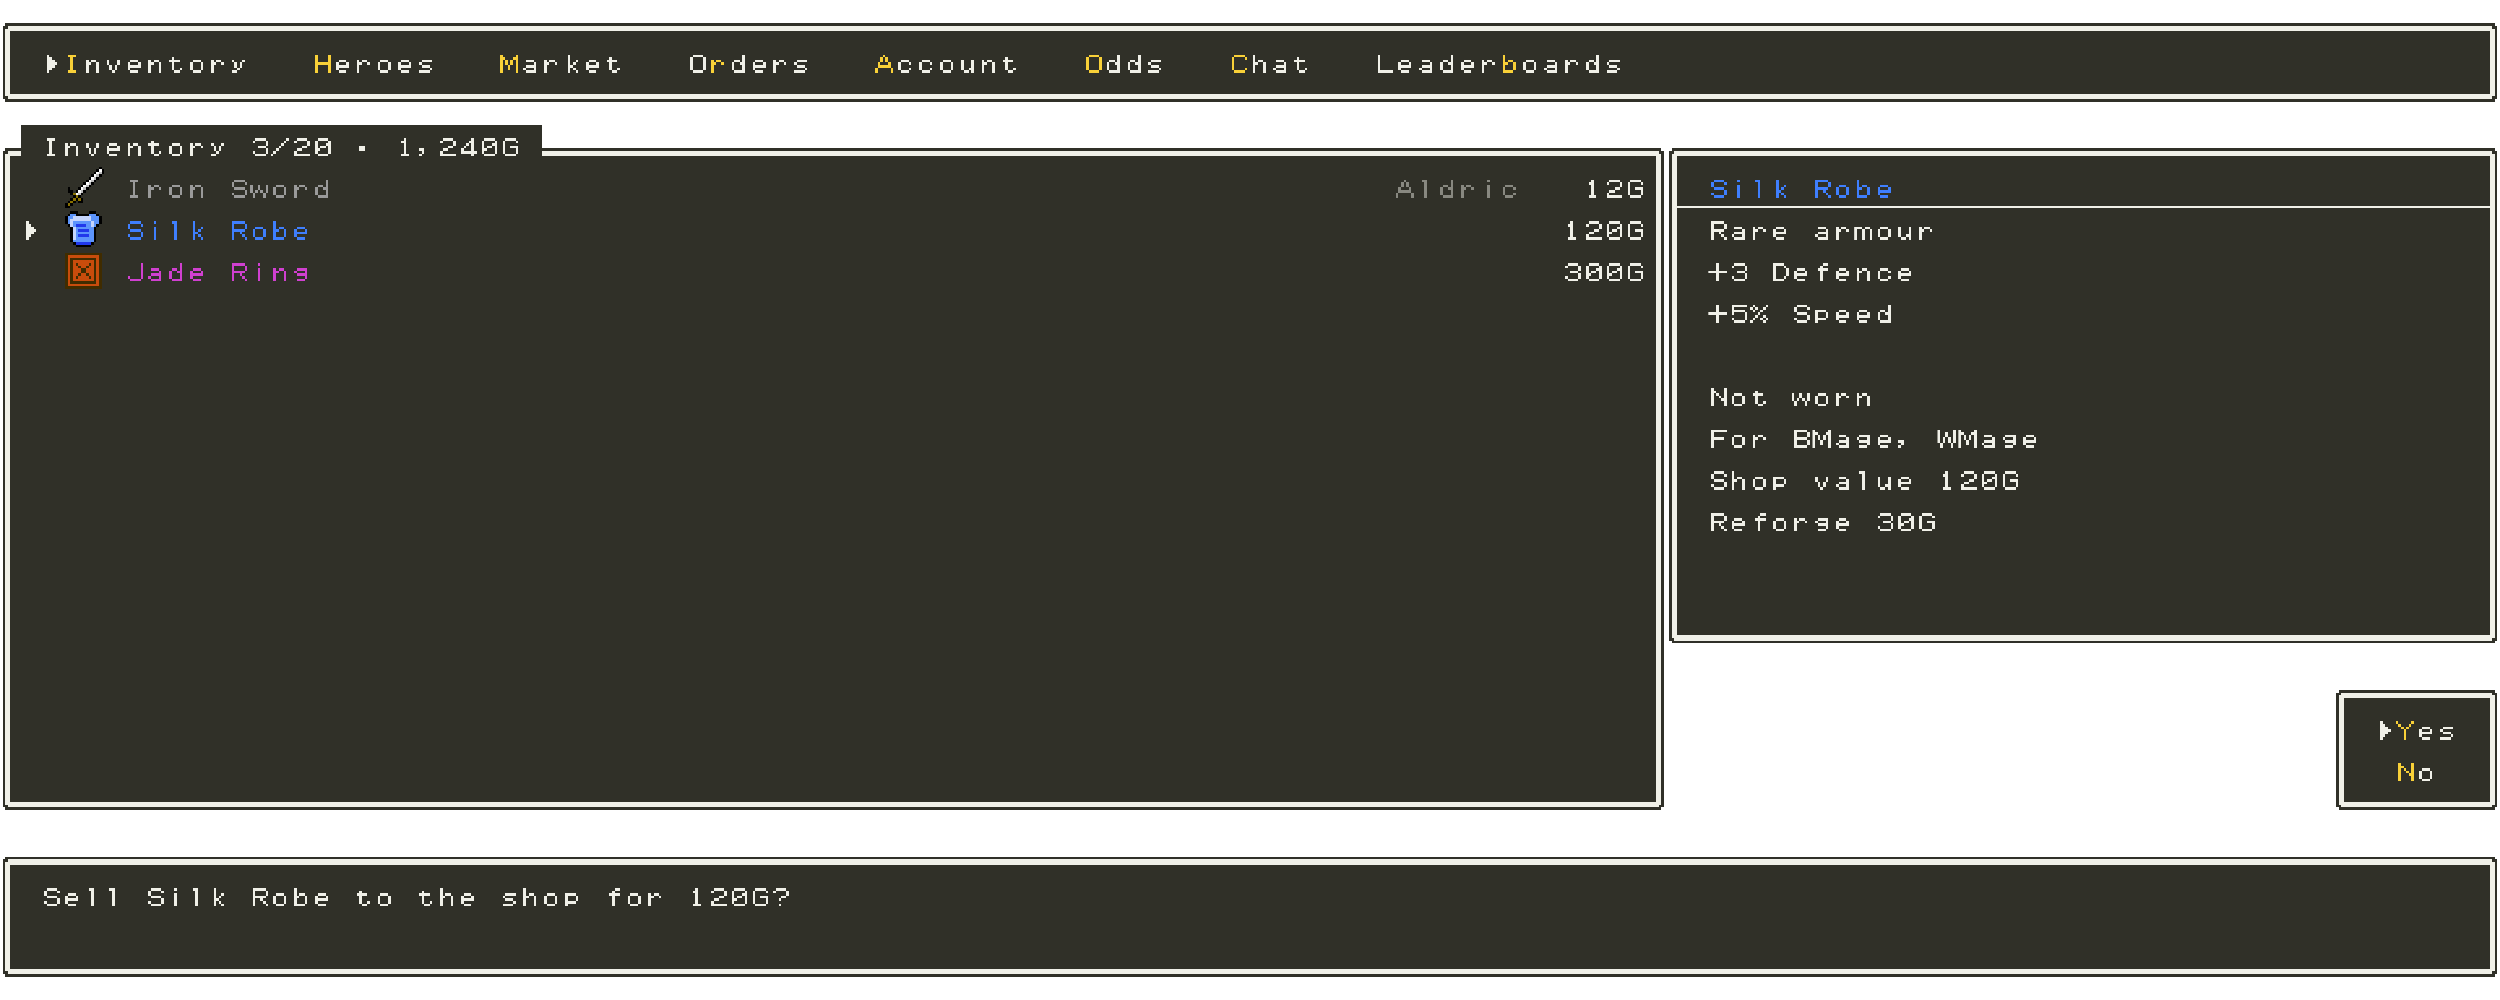
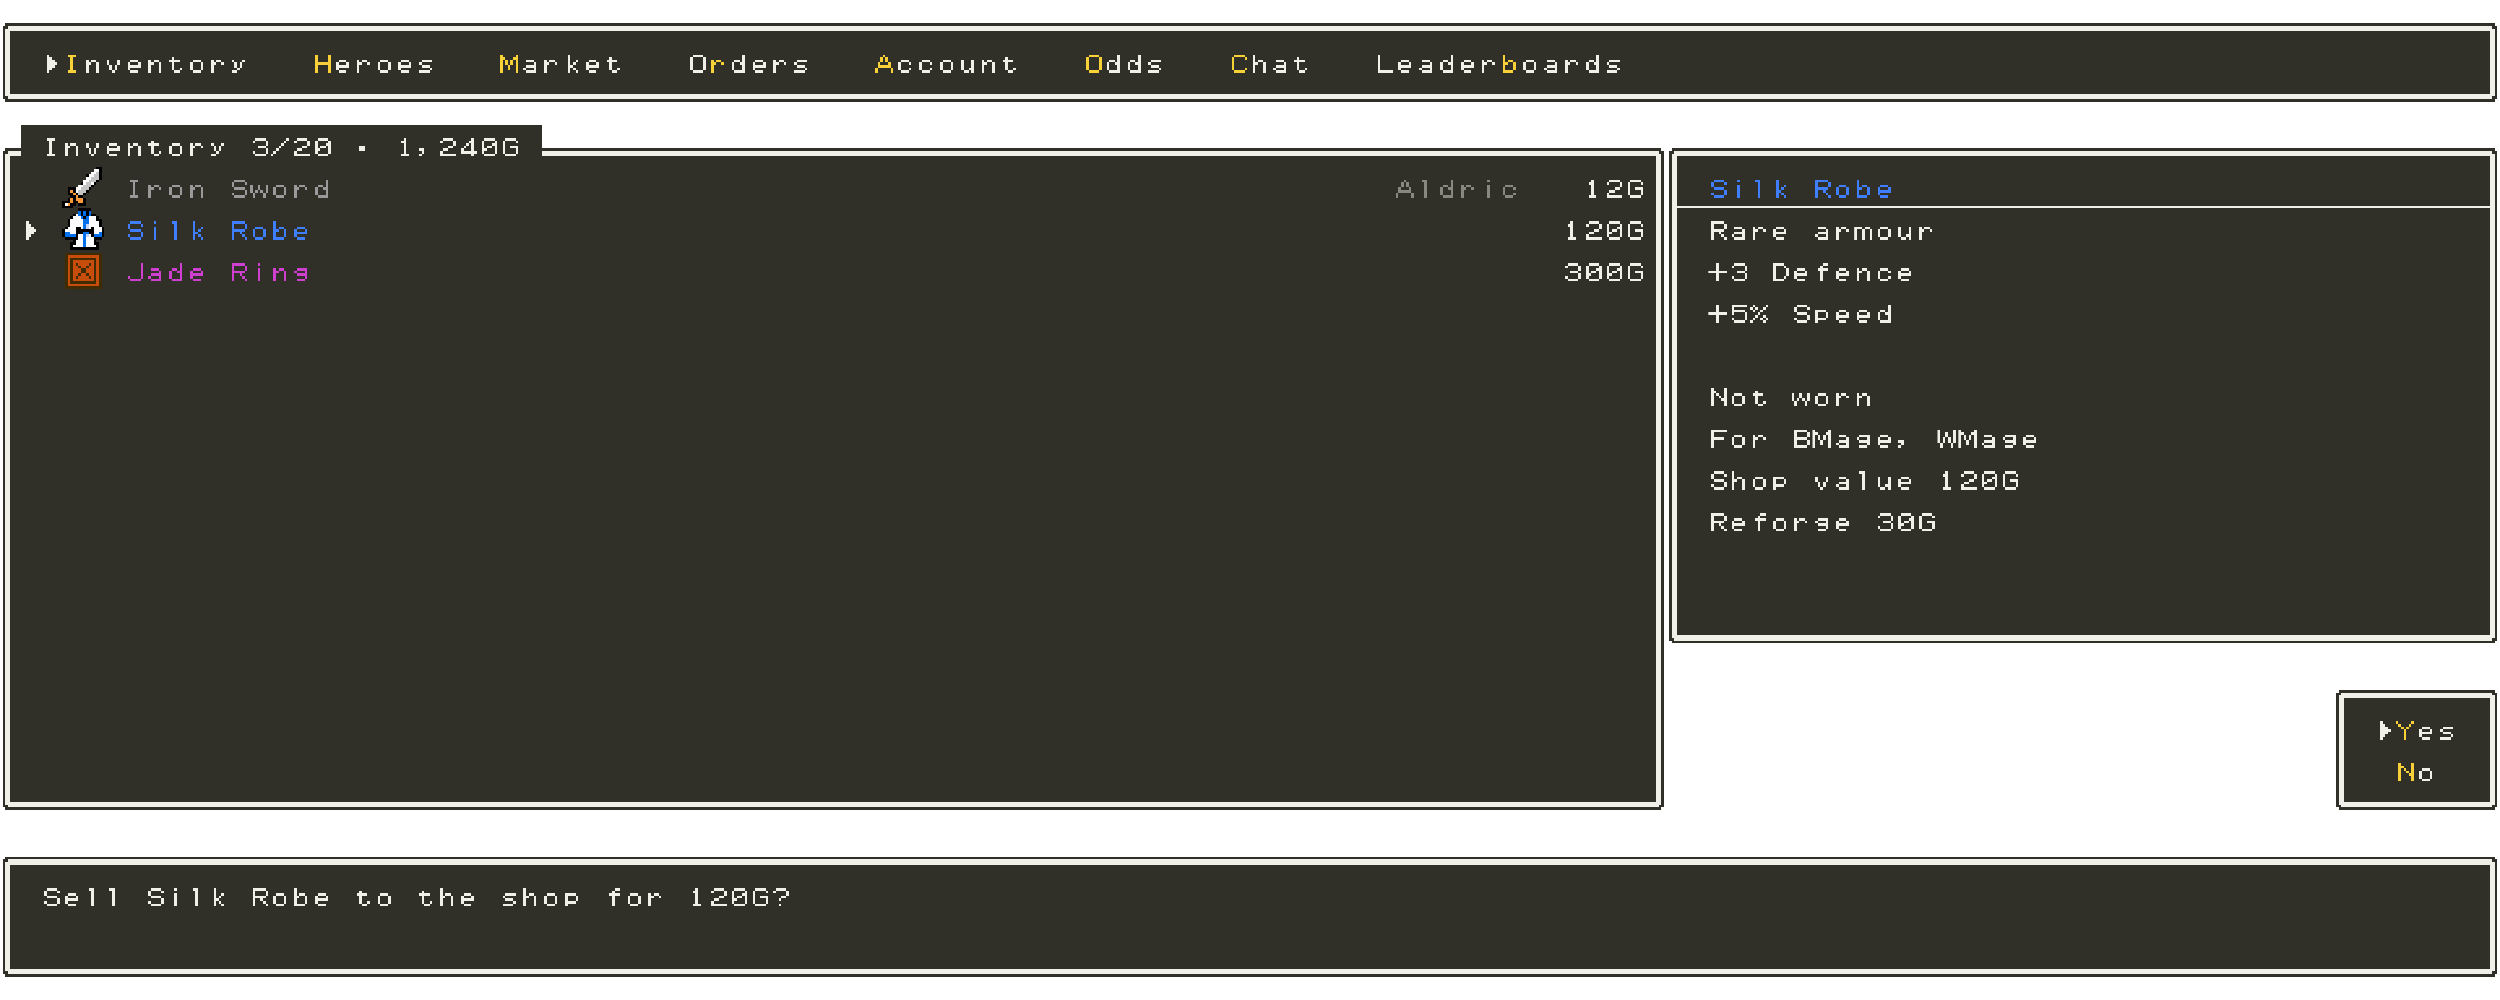
<svg xmlns="http://www.w3.org/2000/svg" viewBox="0 0 960 384" width="960" height="384" shape-rendering="crispEdges">
  <defs>
    <symbol id="g0">
      <path d="M2 5h1v1h-1zM2 6h2v1h-2zM2 7h3v1h-3zM2 8h4v1h-4zM2 9h3v1h-3zM2 10h2v1h-2zM2 11h1v1h-1z" />
    </symbol>
    <symbol id="g1">
      <path d="M2 5h3v1h-3zM3 6h1v1h-1zM3 7h1v1h-1zM3 8h1v1h-1zM3 9h1v1h-1zM3 10h1v1h-1zM2 11h3v1h-3z" />
    </symbol>
    <symbol id="g2">
      <path d="M1 7h1v1h-1zM3 7h2v1h-2zM1 8h2v1h-2zM5 8h1v1h-1zM1 9h1v1h-1zM5 9h1v1h-1zM1 10h1v1h-1zM5 10h1v1h-1zM1 11h1v1h-1zM5 11h1v1h-1z" />
    </symbol>
    <symbol id="g3">
      <path d="M1 7h1v1h-1zM5 7h1v1h-1zM1 8h1v1h-1zM5 8h1v1h-1zM2 9h1v1h-1zM4 9h1v1h-1zM2 10h1v1h-1zM4 10h1v1h-1zM3 11h1v1h-1z" />
    </symbol>
    <symbol id="g4">
      <path d="M2 7h3v1h-3zM1 8h1v1h-1zM5 8h1v1h-1zM1 9h5v1h-5zM1 10h1v1h-1zM2 11h3v1h-3z" />
    </symbol>
    <symbol id="g5">
      <path d="M2 6h1v1h-1zM1 7h4v1h-4zM2 8h1v1h-1zM2 9h1v1h-1zM2 10h1v1h-1zM5 10h1v1h-1zM3 11h2v1h-2z" />
    </symbol>
    <symbol id="g6">
      <path d="M2 7h3v1h-3zM1 8h1v1h-1zM5 8h1v1h-1zM1 9h1v1h-1zM5 9h1v1h-1zM1 10h1v1h-1zM5 10h1v1h-1zM2 11h3v1h-3z" />
    </symbol>
    <symbol id="g7">
      <path d="M1 7h1v1h-1zM3 7h2v1h-2zM1 8h2v1h-2zM5 8h1v1h-1zM1 9h1v1h-1zM1 10h1v1h-1zM1 11h1v1h-1z" />
    </symbol>
    <symbol id="g8">
      <path d="M1 7h1v1h-1zM5 7h1v1h-1zM2 8h1v1h-1zM4 8h1v1h-1zM2 9h1v1h-1zM4 9h1v1h-1zM3 10h1v1h-1zM1 11h2v1h-2z" />
    </symbol>
    <symbol id="g9">
      <path d="M1 5h1v1h-1zM6 5h1v1h-1zM1 6h1v1h-1zM6 6h1v1h-1zM1 7h1v1h-1zM6 7h1v1h-1zM1 8h6v1h-6zM1 9h1v1h-1zM6 9h1v1h-1zM1 10h1v1h-1zM6 10h1v1h-1zM1 11h1v1h-1zM6 11h1v1h-1z" />
    </symbol>
    <symbol id="g10">
      <path d="M2 7h4v1h-4zM1 8h1v1h-1zM2 9h3v1h-3zM5 10h1v1h-1zM1 11h4v1h-4z" />
    </symbol>
    <symbol id="g11">
      <path d="M0 5h1v1h-1zM6 5h1v1h-1zM0 6h2v1h-2zM5 6h2v1h-2zM0 7h1v1h-1zM2 7h1v1h-1zM4 7h1v1h-1zM6 7h1v1h-1zM0 8h1v1h-1zM2 8h1v1h-1zM4 8h1v1h-1zM6 8h1v1h-1zM0 9h1v1h-1zM3 9h1v1h-1zM6 9h1v1h-1zM0 10h1v1h-1zM3 10h1v1h-1zM6 10h1v1h-1zM0 11h1v1h-1zM6 11h1v1h-1z" />
    </symbol>
    <symbol id="g12">
      <path d="M2 7h3v1h-3zM5 8h1v1h-1zM2 9h4v1h-4zM1 10h1v1h-1zM5 10h1v1h-1zM2 11h4v1h-4z" />
    </symbol>
    <symbol id="g13">
      <path d="M2 5h1v1h-1zM2 6h1v1h-1zM2 7h1v1h-1zM5 7h1v1h-1zM2 8h1v1h-1zM4 8h1v1h-1zM2 9h2v1h-2zM2 10h1v1h-1zM4 10h1v1h-1zM2 11h1v1h-1zM5 11h1v1h-1z" />
    </symbol>
    <symbol id="g14">
      <path d="M2 5h4v1h-4zM1 6h1v1h-1zM6 6h1v1h-1zM1 7h1v1h-1zM6 7h1v1h-1zM1 8h1v1h-1zM6 8h1v1h-1zM1 9h1v1h-1zM6 9h1v1h-1zM1 10h1v1h-1zM6 10h1v1h-1zM2 11h4v1h-4z" />
    </symbol>
    <symbol id="g15">
      <path d="M5 5h1v1h-1zM5 6h1v1h-1zM2 7h2v1h-2zM5 7h1v1h-1zM1 8h1v1h-1zM4 8h2v1h-2zM1 9h1v1h-1zM5 9h1v1h-1zM1 10h1v1h-1zM5 10h1v1h-1zM2 11h4v1h-4z" />
    </symbol>
    <symbol id="g16">
      <path d="M3 5h1v1h-1zM2 6h1v1h-1zM4 6h1v1h-1zM2 7h1v1h-1zM4 7h1v1h-1zM1 8h1v1h-1zM5 8h1v1h-1zM1 9h5v1h-5zM0 10h1v1h-1zM6 10h1v1h-1zM0 11h1v1h-1zM6 11h1v1h-1z" />
    </symbol>
    <symbol id="g17">
      <path d="M2 7h3v1h-3zM1 8h1v1h-1zM5 8h1v1h-1zM1 9h1v1h-1zM1 10h1v1h-1zM5 10h1v1h-1zM2 11h3v1h-3z" />
    </symbol>
    <symbol id="g18">
      <path d="M1 7h1v1h-1zM5 7h1v1h-1zM1 8h1v1h-1zM5 8h1v1h-1zM1 9h1v1h-1zM5 9h1v1h-1zM1 10h1v1h-1zM4 10h2v1h-2zM2 11h2v1h-2zM5 11h1v1h-1z" />
    </symbol>
    <symbol id="g19">
      <path d="M2 5h4v1h-4zM1 6h1v1h-1zM6 6h1v1h-1zM1 7h1v1h-1zM1 8h1v1h-1zM1 9h1v1h-1zM1 10h1v1h-1zM6 10h1v1h-1zM2 11h4v1h-4z" />
    </symbol>
    <symbol id="g20">
      <path d="M1 5h1v1h-1zM1 6h1v1h-1zM1 7h1v1h-1zM3 7h2v1h-2zM1 8h2v1h-2zM5 8h1v1h-1zM1 9h1v1h-1zM5 9h1v1h-1zM1 10h1v1h-1zM5 10h1v1h-1zM1 11h1v1h-1zM5 11h1v1h-1z" />
    </symbol>
    <symbol id="g21">
      <path d="M1 5h1v1h-1zM1 6h1v1h-1zM1 7h1v1h-1zM1 8h1v1h-1zM1 9h1v1h-1zM1 10h1v1h-1zM1 11h6v1h-6z" />
    </symbol>
    <symbol id="g22">
      <path d="M1 5h1v1h-1zM1 6h1v1h-1zM1 7h1v1h-1zM3 7h2v1h-2zM1 8h2v1h-2zM5 8h1v1h-1zM1 9h1v1h-1zM5 9h1v1h-1zM1 10h1v1h-1zM5 10h1v1h-1zM1 11h4v1h-4z" />
    </symbol>
    <symbol id="g23">
      <path d="M2 5h4v1h-4zM1 6h1v1h-1zM6 6h1v1h-1zM6 7h1v1h-1zM3 8h3v1h-3zM6 9h1v1h-1zM1 10h1v1h-1zM6 10h1v1h-1zM2 11h4v1h-4z" />
    </symbol>
    <symbol id="g24">
      <path d="M6 5h1v1h-1zM5 6h1v1h-1zM4 7h1v1h-1zM3 8h1v1h-1zM2 9h1v1h-1zM1 10h1v1h-1zM0 11h1v1h-1z" />
    </symbol>
    <symbol id="g25">
      <path d="M2 5h4v1h-4zM1 6h1v1h-1zM6 6h1v1h-1zM6 7h1v1h-1zM4 8h2v1h-2zM2 9h2v1h-2zM1 10h1v1h-1zM1 11h6v1h-6z" />
    </symbol>
    <symbol id="g26">
      <path d="M2 5h4v1h-4zM1 6h1v1h-1zM6 6h1v1h-1zM1 7h1v1h-1zM5 7h2v1h-2zM1 8h1v1h-1zM3 8h2v1h-2zM6 8h1v1h-1zM1 9h2v1h-2zM6 9h1v1h-1zM1 10h1v1h-1zM6 10h1v1h-1zM2 11h4v1h-4z" />
    </symbol>
    <symbol id="g27">
      <path d="M2 8h2v1h-2zM2 9h2v1h-2z" />
    </symbol>
    <symbol id="g28">
      <path d="M3 5h1v1h-1zM2 6h2v1h-2zM3 7h1v1h-1zM3 8h1v1h-1zM3 9h1v1h-1zM3 10h1v1h-1zM2 11h3v1h-3z" />
    </symbol>
    <symbol id="g29">
      <path d="M1 9h2v1h-2zM2 10h1v1h-1zM1 11h1v1h-1z" />
    </symbol>
    <symbol id="g30">
      <path d="M5 5h1v1h-1zM4 6h2v1h-2zM3 7h1v1h-1zM5 7h1v1h-1zM2 8h1v1h-1zM5 8h1v1h-1zM1 9h1v1h-1zM5 9h1v1h-1zM1 10h6v1h-6zM5 11h1v1h-1z" />
    </symbol>
    <symbol id="g31">
      <path d="M2 5h4v1h-4zM1 6h1v1h-1zM6 6h1v1h-1zM1 7h1v1h-1zM1 8h1v1h-1zM4 8h3v1h-3zM1 9h1v1h-1zM6 9h1v1h-1zM1 10h1v1h-1zM6 10h1v1h-1zM2 11h4v1h-4z" />
    </symbol>
    <symbol id="g32">
      <path d="M2 5h4v1h-4zM1 6h1v1h-1zM6 6h1v1h-1zM1 7h1v1h-1zM2 8h4v1h-4zM6 9h1v1h-1zM1 10h1v1h-1zM6 10h1v1h-1zM2 11h4v1h-4z" />
    </symbol>
    <symbol id="g33">
      <path d="M0 7h1v1h-1zM3 7h1v1h-1zM6 7h1v1h-1zM0 8h1v1h-1zM3 8h1v1h-1zM6 8h1v1h-1zM0 9h1v1h-1zM2 9h1v1h-1zM4 9h1v1h-1zM6 9h1v1h-1zM1 10h1v1h-1zM5 10h1v1h-1zM1 11h1v1h-1zM5 11h1v1h-1z" />
    </symbol>
    <symbol id="g34">
      <path d="M2 5h2v1h-2zM3 6h1v1h-1zM3 7h1v1h-1zM3 8h1v1h-1zM3 9h1v1h-1zM3 10h1v1h-1zM3 11h1v1h-1z" />
    </symbol>
    <symbol id="g35">
      <path d="M3 5h1v1h-1zM3 7h1v1h-1zM3 8h1v1h-1zM3 9h1v1h-1zM3 10h1v1h-1zM3 11h1v1h-1z" />
    </symbol>
    <symbol id="g36">
      <path d="M1 5h5v1h-5zM1 6h1v1h-1zM6 6h1v1h-1zM1 7h1v1h-1zM6 7h1v1h-1zM1 8h5v1h-5zM1 9h1v1h-1zM4 9h1v1h-1zM1 10h1v1h-1zM5 10h1v1h-1zM1 11h1v1h-1zM6 11h1v1h-1z" />
    </symbol>
    <symbol id="g37">
      <path d="M6 5h1v1h-1zM6 6h1v1h-1zM6 7h1v1h-1zM6 8h1v1h-1zM6 9h1v1h-1zM1 10h1v1h-1zM6 10h1v1h-1zM2 11h4v1h-4z" />
    </symbol>
    <symbol id="g38">
      <path d="M2 7h4v1h-4zM1 8h1v1h-1zM5 8h1v1h-1zM2 9h4v1h-4zM5 10h1v1h-1zM2 11h3v1h-3z" />
    </symbol>
    <symbol id="g39">
      <path d="M0 7h3v1h-3zM4 7h2v1h-2zM0 8h1v1h-1zM3 8h1v1h-1zM6 8h1v1h-1zM0 9h1v1h-1zM3 9h1v1h-1zM6 9h1v1h-1zM0 10h1v1h-1zM3 10h1v1h-1zM6 10h1v1h-1zM0 11h1v1h-1zM3 11h1v1h-1zM6 11h1v1h-1z" />
    </symbol>
    <symbol id="g40">
      <path d="M3 5h1v1h-1zM3 6h1v1h-1zM3 7h1v1h-1zM0 8h7v1h-7zM3 9h1v1h-1zM3 10h1v1h-1zM3 11h1v1h-1z" />
    </symbol>
    <symbol id="g41">
      <path d="M1 5h4v1h-4zM1 6h1v1h-1zM5 6h1v1h-1zM1 7h1v1h-1zM6 7h1v1h-1zM1 8h1v1h-1zM6 8h1v1h-1zM1 9h1v1h-1zM6 9h1v1h-1zM1 10h1v1h-1zM5 10h1v1h-1zM1 11h4v1h-4z" />
    </symbol>
    <symbol id="g42">
      <path d="M4 5h2v1h-2zM3 6h1v1h-1zM2 7h4v1h-4zM3 8h1v1h-1zM3 9h1v1h-1zM3 10h1v1h-1zM3 11h1v1h-1z" />
    </symbol>
    <symbol id="g43">
      <path d="M1 5h6v1h-6zM1 6h1v1h-1zM1 7h5v1h-5zM1 8h1v1h-1zM6 8h1v1h-1zM6 9h1v1h-1zM1 10h1v1h-1zM6 10h1v1h-1zM2 11h4v1h-4z" />
    </symbol>
    <symbol id="g44">
      <path d="M1 5h1v1h-1zM6 5h1v1h-1zM0 6h1v1h-1zM2 6h1v1h-1zM5 6h1v1h-1zM1 7h1v1h-1zM4 7h1v1h-1zM3 8h1v1h-1zM2 9h1v1h-1zM5 9h1v1h-1zM1 10h1v1h-1zM4 10h1v1h-1zM6 10h1v1h-1zM0 11h1v1h-1zM5 11h1v1h-1z" />
    </symbol>
    <symbol id="g45">
      <path d="M1 7h4v1h-4zM1 8h1v1h-1zM5 8h1v1h-1zM1 9h1v1h-1zM5 9h1v1h-1zM1 10h4v1h-4zM1 11h1v1h-1z" />
    </symbol>
    <symbol id="g46">
      <path d="M1 5h1v1h-1zM6 5h1v1h-1zM1 6h2v1h-2zM6 6h1v1h-1zM1 7h1v1h-1zM3 7h1v1h-1zM6 7h1v1h-1zM1 8h1v1h-1zM4 8h1v1h-1zM6 8h1v1h-1zM1 9h1v1h-1zM5 9h2v1h-2zM1 10h1v1h-1zM6 10h1v1h-1zM1 11h1v1h-1zM6 11h1v1h-1z" />
    </symbol>
    <symbol id="g47">
      <path d="M1 5h6v1h-6zM1 6h1v1h-1zM1 7h1v1h-1zM1 8h5v1h-5zM1 9h1v1h-1zM1 10h1v1h-1zM1 11h1v1h-1z" />
    </symbol>
    <symbol id="g48">
      <path d="M1 5h5v1h-5zM1 6h1v1h-1zM6 6h1v1h-1zM1 7h1v1h-1zM6 7h1v1h-1zM1 8h5v1h-5zM1 9h1v1h-1zM6 9h1v1h-1zM1 10h1v1h-1zM6 10h1v1h-1zM1 11h5v1h-5z" />
    </symbol>
    <symbol id="g49">
      <path d="M0 5h1v1h-1zM6 5h1v1h-1zM0 6h1v1h-1zM3 6h1v1h-1zM6 6h1v1h-1zM0 7h1v1h-1zM3 7h1v1h-1zM6 7h1v1h-1zM0 8h1v1h-1zM2 8h1v1h-1zM4 8h1v1h-1zM6 8h1v1h-1zM0 9h1v1h-1zM2 9h1v1h-1zM4 9h1v1h-1zM6 9h1v1h-1zM1 10h1v1h-1zM5 10h1v1h-1zM1 11h1v1h-1zM5 11h1v1h-1z" />
    </symbol>
    <symbol id="g50">
      <path d="M0 5h1v1h-1zM6 5h1v1h-1zM1 6h1v1h-1zM5 6h1v1h-1zM2 7h1v1h-1zM4 7h1v1h-1zM3 8h1v1h-1zM3 9h1v1h-1zM3 10h1v1h-1zM3 11h1v1h-1z" />
    </symbol>
    <symbol id="g51">
      <path d="M2 5h4v1h-4zM1 6h1v1h-1zM6 6h1v1h-1zM6 7h1v1h-1zM4 8h2v1h-2zM3 9h1v1h-1zM3 11h1v1h-1z" />
    </symbol>
  </defs>
  <g id="w-tab">
    <path fill="#303028" d="M2 9H958V10H959V38H958V39H2V38H1V10H2Z" />
    <g fill="#f0f0e8">
      <rect x="3" y="10" width="954" height="1" />
      <rect x="2" y="11" width="956" height="1" />
      <rect x="2" y="36" width="956" height="1" />
      <rect x="3" y="37" width="954" height="1" />
      <rect x="2" y="12" width="2" height="24" />
      <rect x="956" y="12" width="2" height="24" />
    </g>
    <use href="#g0" x="16" y="16" fill="#f0f0e8" />
    <use href="#g1" x="24" y="16" fill="#f8d038" />
    <use href="#g2" x="32" y="16" fill="#f0f0e8" />
    <use href="#g3" x="40" y="16" fill="#f0f0e8" />
    <use href="#g4" x="48" y="16" fill="#f0f0e8" />
    <use href="#g2" x="56" y="16" fill="#f0f0e8" />
    <use href="#g5" x="64" y="16" fill="#f0f0e8" />
    <use href="#g6" x="72" y="16" fill="#f0f0e8" />
    <use href="#g7" x="80" y="16" fill="#f0f0e8" />
    <use href="#g8" x="88" y="16" fill="#f0f0e8" />
    <use href="#g9" x="120" y="16" fill="#f8d038" />
    <use href="#g4" x="128" y="16" fill="#f0f0e8" />
    <use href="#g7" x="136" y="16" fill="#f0f0e8" />
    <use href="#g6" x="144" y="16" fill="#f0f0e8" />
    <use href="#g4" x="152" y="16" fill="#f0f0e8" />
    <use href="#g10" x="160" y="16" fill="#f0f0e8" />
    <use href="#g11" x="192" y="16" fill="#f8d038" />
    <use href="#g12" x="200" y="16" fill="#f0f0e8" />
    <use href="#g7" x="208" y="16" fill="#f0f0e8" />
    <use href="#g13" x="216" y="16" fill="#f0f0e8" />
    <use href="#g4" x="224" y="16" fill="#f0f0e8" />
    <use href="#g5" x="232" y="16" fill="#f0f0e8" />
    <use href="#g14" x="264" y="16" fill="#f0f0e8" />
    <use href="#g7" x="272" y="16" fill="#f8d038" />
    <use href="#g15" x="280" y="16" fill="#f0f0e8" />
    <use href="#g4" x="288" y="16" fill="#f0f0e8" />
    <use href="#g7" x="296" y="16" fill="#f0f0e8" />
    <use href="#g10" x="304" y="16" fill="#f0f0e8" />
    <use href="#g16" x="336" y="16" fill="#f8d038" />
    <use href="#g17" x="344" y="16" fill="#f0f0e8" />
    <use href="#g17" x="352" y="16" fill="#f0f0e8" />
    <use href="#g6" x="360" y="16" fill="#f0f0e8" />
    <use href="#g18" x="368" y="16" fill="#f0f0e8" />
    <use href="#g2" x="376" y="16" fill="#f0f0e8" />
    <use href="#g5" x="384" y="16" fill="#f0f0e8" />
    <use href="#g14" x="416" y="16" fill="#f8d038" />
    <use href="#g15" x="424" y="16" fill="#f0f0e8" />
    <use href="#g15" x="432" y="16" fill="#f0f0e8" />
    <use href="#g10" x="440" y="16" fill="#f0f0e8" />
    <use href="#g19" x="472" y="16" fill="#f8d038" />
    <use href="#g20" x="480" y="16" fill="#f0f0e8" />
    <use href="#g12" x="488" y="16" fill="#f0f0e8" />
    <use href="#g5" x="496" y="16" fill="#f0f0e8" />
    <use href="#g21" x="528" y="16" fill="#f0f0e8" />
    <use href="#g4" x="536" y="16" fill="#f0f0e8" />
    <use href="#g12" x="544" y="16" fill="#f0f0e8" />
    <use href="#g15" x="552" y="16" fill="#f0f0e8" />
    <use href="#g4" x="560" y="16" fill="#f0f0e8" />
    <use href="#g7" x="568" y="16" fill="#f0f0e8" />
    <use href="#g22" x="576" y="16" fill="#f8d038" />
    <use href="#g6" x="584" y="16" fill="#f0f0e8" />
    <use href="#g12" x="592" y="16" fill="#f0f0e8" />
    <use href="#g7" x="600" y="16" fill="#f0f0e8" />
    <use href="#g15" x="608" y="16" fill="#f0f0e8" />
    <use href="#g10" x="616" y="16" fill="#f0f0e8" />
  </g>
  <g id="w-list" transform="translate(0 48)">
    <path fill="#303028" d="M2 9H638V10H639V262H638V263H2V262H1V10H2Z" />
    <g fill="#f0f0e8">
      <rect x="3" y="10" width="634" height="1" />
      <rect x="2" y="11" width="636" height="1" />
      <rect x="2" y="260" width="636" height="1" />
      <rect x="3" y="261" width="634" height="1" />
      <rect x="2" y="12" width="2" height="248" />
      <rect x="636" y="12" width="2" height="248" />
    </g>
    <rect x="8" y="0" width="200" height="16" fill="#303028" />
    <use href="#g1" x="16" y="0" fill="#f0f0e8" />
    <use href="#g2" x="24" y="0" fill="#f0f0e8" />
    <use href="#g3" x="32" y="0" fill="#f0f0e8" />
    <use href="#g4" x="40" y="0" fill="#f0f0e8" />
    <use href="#g2" x="48" y="0" fill="#f0f0e8" />
    <use href="#g5" x="56" y="0" fill="#f0f0e8" />
    <use href="#g6" x="64" y="0" fill="#f0f0e8" />
    <use href="#g7" x="72" y="0" fill="#f0f0e8" />
    <use href="#g8" x="80" y="0" fill="#f0f0e8" />
    <use href="#g23" x="96" y="0" fill="#f0f0e8" />
    <use href="#g24" x="104" y="0" fill="#f0f0e8" />
    <use href="#g25" x="112" y="0" fill="#f0f0e8" />
    <use href="#g26" x="120" y="0" fill="#f0f0e8" />
    <use href="#g27" x="136" y="0" fill="#f0f0e8" />
    <use href="#g28" x="152" y="0" fill="#f0f0e8" />
    <use href="#g29" x="160" y="0" fill="#f0f0e8" />
    <use href="#g25" x="168" y="0" fill="#f0f0e8" />
    <use href="#g30" x="176" y="0" fill="#f0f0e8" />
    <use href="#g26" x="184" y="0" fill="#f0f0e8" />
    <use href="#g31" x="192" y="0" fill="#f0f0e8" />
    <g transform="translate(24 16)">
-       <path fill="#000000" d="M14 0h1v1h-1zM13 1h1v1h-1zM15 1h1v1h-1zM12 2h1v1h-1zM15 2h1v1h-1zM11 3h1v1h-1zM14 3h1v1h-1zM10 4h1v1h-1zM13 4h1v1h-1zM9 5h1v1h-1zM12 5h1v1h-1zM8 6h1v1h-1zM11 6h1v1h-1zM7 7h1v1h-1zM10 7h1v1h-1zM2 8h1v1h-1zM6 8h1v1h-1zM9 8h1v1h-1zM2 9h2v1h-2zM5 9h1v1h-1zM8 9h1v1h-1zM3 10h1v1h-1zM7 10h1v1h-1zM4 11h1v1h-1zM6 11h1v1h-1zM3 12h1v1h-1zM5 12h1v1h-1zM7 12h1v1h-1zM2 13h1v1h-1zM4 13h1v1h-1zM6 13h2v1h-2zM1 14h1v1h-1zM3 14h1v1h-1zM1 15h2v1h-2z" />
-       <path fill="#887000" d="M4 10h1v1h-1zM5 11h1v1h-1zM4 12h1v1h-1zM6 12h1v1h-1zM3 13h1v1h-1zM2 14h1v1h-1z" />
-       <path fill="#bcbcbc" d="M14 2h1v1h-1zM13 3h1v1h-1zM12 4h1v1h-1zM11 5h1v1h-1zM10 6h1v1h-1zM9 7h1v1h-1zM8 8h1v1h-1zM7 9h1v1h-1zM6 10h1v1h-1z" />
-       <path fill="#fcfcfc" d="M14 1h1v1h-1zM13 2h1v1h-1zM12 3h1v1h-1zM11 4h1v1h-1zM10 5h1v1h-1zM9 6h1v1h-1zM8 7h1v1h-1zM7 8h1v1h-1zM6 9h1v1h-1zM5 10h1v1h-1z" />
+       <path fill="#000000" d="M13 0h2v1h-2zM14 1h1v1h-1zM14 2h1v1h-1zM9 3h1v1h-1zM14 3h1v1h-1zM14 4h1v1h-1zM13 5h1v1h-1zM7 6h1v1h-1zM12 6h1v1h-1zM11 7h1v1h-1zM2 8h3v1h-3zM10 8h1v1h-1zM2 9h1v1h-1zM4 9h1v1h-1zM9 9h1v1h-1zM2 10h2v1h-2zM5 10h1v1h-1zM8 10h1v1h-1zM3 11h2v1h-2zM6 11h2v1h-2zM2 12h1v1h-1zM4 12h1v1h-1zM8 12h1v1h-1zM0 13h3v1h-3zM4 13h2v1h-2zM8 13h1v1h-1zM0 14h1v1h-1zM3 14h2v1h-2zM6 14h3v1h-3zM0 15h4v1h-4z" />
+       <path fill="#c4c4c4" d="M13 2h1v1h-1zM12 3h2v1h-2zM11 4h3v1h-3zM10 5h3v1h-3zM9 6h2v1h-2zM8 7h3v1h-3zM7 8h3v1h-3zM6 9h3v1h-3zM6 10h2v1h-2z" />
+       <path fill="#fc9838" d="M3 9h1v1h-1zM4 10h1v1h-1zM5 11h1v1h-1zM3 12h1v1h-1zM5 12h3v1h-3zM3 13h1v1h-1zM6 13h2v1h-2zM2 14h1v1h-1z" />
+       <path fill="#fcfcfc" d="M12 1h2v1h-2zM11 2h2v1h-2zM10 3h2v1h-2zM9 4h2v1h-2zM8 5h2v1h-2zM8 6h1v1h-1zM11 6h1v1h-1zM6 7h2v1h-2zM5 8h2v1h-2zM5 9h1v1h-1zM1 14h1v1h-1z" />
    </g>
    <use href="#g1" x="48" y="16" fill="#9a9a9a" />
    <use href="#g7" x="56" y="16" fill="#9a9a9a" />
    <use href="#g6" x="64" y="16" fill="#9a9a9a" />
    <use href="#g2" x="72" y="16" fill="#9a9a9a" />
    <use href="#g32" x="88" y="16" fill="#9a9a9a" />
    <use href="#g33" x="96" y="16" fill="#9a9a9a" />
    <use href="#g6" x="104" y="16" fill="#9a9a9a" />
    <use href="#g7" x="112" y="16" fill="#9a9a9a" />
    <use href="#g15" x="120" y="16" fill="#9a9a9a" />
    <use href="#g16" x="536" y="16" fill="#888880" />
    <use href="#g34" x="544" y="16" fill="#888880" />
    <use href="#g15" x="552" y="16" fill="#888880" />
    <use href="#g7" x="560" y="16" fill="#888880" />
    <use href="#g35" x="568" y="16" fill="#888880" />
    <use href="#g17" x="576" y="16" fill="#888880" />
    <use href="#g28" x="608" y="16" fill="#f0f0e8" />
    <use href="#g25" x="616" y="16" fill="#f0f0e8" />
    <use href="#g31" x="624" y="16" fill="#f0f0e8" />
    <use href="#g0" x="8" y="32" fill="#f0f0e8" />
    <g transform="translate(24 32)">
-       <path fill="#000000" d="M3 1h3v1h-3zM10 1h3v1h-3zM2 2h1v1h-1zM5 2h5v1h-5zM13 2h1v1h-1zM1 3h1v1h-1zM14 3h1v1h-1zM1 4h1v1h-1zM14 4h1v1h-1zM1 5h1v1h-1zM14 5h1v1h-1zM2 6h1v1h-1zM13 6h1v1h-1zM3 7h1v1h-1zM12 7h1v1h-1zM3 8h1v1h-1zM12 8h1v1h-1zM3 9h1v1h-1zM12 9h1v1h-1zM3 10h1v1h-1zM12 10h1v1h-1zM3 11h1v1h-1zM12 11h1v1h-1zM3 12h1v1h-1zM12 12h1v1h-1zM4 13h1v1h-1zM11 13h1v1h-1zM5 14h6v1h-6z" />
-       <path fill="#2038ec" d="M5 6h4v1h-4zM6 8h4v1h-4zM6 10h4v1h-4zM5 13h6v1h-6z" />
-       <path fill="#5c94fc" d="M3 2h2v1h-2zM10 2h3v1h-3zM2 3h2v1h-2zM11 3h3v1h-3zM2 4h1v1h-1zM11 4h3v1h-3zM2 5h1v1h-1zM4 5h7v1h-7zM12 5h2v1h-2zM4 6h1v1h-1zM9 6h2v1h-2zM12 6h1v1h-1zM5 7h7v1h-7zM5 8h1v1h-1zM10 8h2v1h-2zM5 9h7v1h-7zM5 10h1v1h-1zM10 10h2v1h-2zM5 11h7v1h-7zM4 12h8v1h-8z" />
-       <path fill="#c4d4fc" d="M4 3h7v1h-7zM3 4h8v1h-8zM3 5h1v1h-1zM11 5h1v1h-1zM3 6h1v1h-1zM11 6h1v1h-1zM4 7h1v1h-1zM4 8h1v1h-1zM4 9h1v1h-1zM4 10h1v1h-1zM4 11h1v1h-1z" />
+       <path fill="#000000" d="M6 0h5v1h-5zM7 1h1v1h-1zM9 1h1v1h-1zM4 2h1v1h-1zM7 2h1v1h-1zM9 2h1v1h-1zM11 2h2v1h-2zM3 3h1v1h-1zM8 3h1v1h-1zM13 3h1v1h-1zM2 4h1v1h-1zM13 4h2v1h-2zM2 5h1v1h-1zM14 5h1v1h-1zM2 6h1v1h-1zM14 6h1v1h-1zM1 7h1v1h-1zM5 7h2v1h-2zM11 7h1v1h-1zM15 7h1v1h-1zM0 8h1v1h-1zM5 8h7v1h-7zM15 8h1v1h-1zM0 9h1v1h-1zM5 9h3v1h-3zM10 9h2v1h-2zM15 9h1v1h-1zM0 10h1v1h-1zM5 10h1v1h-1zM11 10h1v1h-1zM15 10h1v1h-1zM1 11h5v1h-5zM12 11h3v1h-3zM4 12h1v1h-1zM12 12h1v1h-1zM3 13h2v1h-2zM12 13h2v1h-2zM3 14h1v1h-1zM13 14h1v1h-1zM3 15h11v1h-11z" />
+       <path fill="#0070ec" d="M6 1h1v1h-1zM8 1h1v1h-1zM10 1h1v1h-1zM6 2h1v1h-1zM8 2h1v1h-1zM10 2h1v1h-1zM7 3h1v1h-1zM9 3h1v1h-1zM8 4h2v1h-2zM8 5h2v1h-2zM8 6h1v1h-1zM8 7h1v1h-1zM1 9h2v1h-2zM8 9h2v1h-2zM14 9h1v1h-1zM1 10h4v1h-4zM8 10h1v1h-1zM12 10h3v1h-3zM8 11h1v1h-1zM8 12h1v1h-1zM8 13h1v1h-1zM8 14h1v1h-1z" />
+       <path fill="#c4d4fc" d="M9 6h1v1h-1zM9 7h1v1h-1zM9 10h1v1h-1z" />
+       <path fill="#fcfcfc" d="M5 2h1v1h-1zM4 3h3v1h-3zM10 3h3v1h-3zM3 4h5v1h-5zM10 4h3v1h-3zM3 5h5v1h-5zM10 5h4v1h-4zM3 6h5v1h-5zM10 6h4v1h-4zM2 7h3v1h-3zM7 7h1v1h-1zM10 7h1v1h-1zM12 7h3v1h-3zM1 8h4v1h-4zM12 8h3v1h-3zM3 9h2v1h-2zM12 9h2v1h-2zM6 10h2v1h-2zM10 10h1v1h-1zM6 11h2v1h-2zM9 11h3v1h-3zM5 12h3v1h-3zM9 12h3v1h-3zM5 13h3v1h-3zM9 13h3v1h-3zM4 14h4v1h-4zM9 14h4v1h-4z" />
    </g>
    <use href="#g32" x="48" y="32" fill="#3f7fff" />
    <use href="#g35" x="56" y="32" fill="#3f7fff" />
    <use href="#g34" x="64" y="32" fill="#3f7fff" />
    <use href="#g13" x="72" y="32" fill="#3f7fff" />
    <use href="#g36" x="88" y="32" fill="#3f7fff" />
    <use href="#g6" x="96" y="32" fill="#3f7fff" />
    <use href="#g22" x="104" y="32" fill="#3f7fff" />
    <use href="#g4" x="112" y="32" fill="#3f7fff" />
    <use href="#g28" x="600" y="32" fill="#f0f0e8" />
    <use href="#g25" x="608" y="32" fill="#f0f0e8" />
    <use href="#g26" x="616" y="32" fill="#f0f0e8" />
    <use href="#g31" x="624" y="32" fill="#f0f0e8" />
    <g transform="translate(24 48)">
      <path fill="#402c00" d="M1 1h14v1h-14zM1 2h1v1h-1zM14 2h1v1h-1zM1 3h1v1h-1zM3 3h10v1h-10zM14 3h1v1h-1zM1 4h1v1h-1zM3 4h1v1h-1zM12 4h1v1h-1zM14 4h1v1h-1zM1 5h1v1h-1zM3 5h1v1h-1zM5 5h1v1h-1zM10 5h1v1h-1zM12 5h1v1h-1zM14 5h1v1h-1zM1 6h1v1h-1zM3 6h1v1h-1zM6 6h1v1h-1zM9 6h1v1h-1zM12 6h1v1h-1zM14 6h1v1h-1zM1 7h1v1h-1zM3 7h1v1h-1zM7 7h2v1h-2zM12 7h1v1h-1zM14 7h1v1h-1zM1 8h1v1h-1zM3 8h1v1h-1zM7 8h2v1h-2zM12 8h1v1h-1zM14 8h1v1h-1zM1 9h1v1h-1zM3 9h1v1h-1zM6 9h1v1h-1zM9 9h1v1h-1zM12 9h1v1h-1zM14 9h1v1h-1zM1 10h1v1h-1zM3 10h1v1h-1zM5 10h1v1h-1zM10 10h1v1h-1zM12 10h1v1h-1zM14 10h1v1h-1zM1 11h1v1h-1zM3 11h1v1h-1zM12 11h1v1h-1zM14 11h1v1h-1zM1 12h1v1h-1zM3 12h10v1h-10zM14 12h1v1h-1zM1 13h1v1h-1zM14 13h1v1h-1zM1 14h14v1h-14z" />
      <path fill="#c84c0c" d="M2 2h12v1h-12zM2 3h1v1h-1zM13 3h1v1h-1zM2 4h1v1h-1zM4 4h8v1h-8zM13 4h1v1h-1zM2 5h1v1h-1zM4 5h1v1h-1zM6 5h4v1h-4zM11 5h1v1h-1zM13 5h1v1h-1zM2 6h1v1h-1zM4 6h2v1h-2zM7 6h2v1h-2zM10 6h2v1h-2zM13 6h1v1h-1zM2 7h1v1h-1zM4 7h3v1h-3zM9 7h3v1h-3zM13 7h1v1h-1zM2 8h1v1h-1zM4 8h3v1h-3zM9 8h3v1h-3zM13 8h1v1h-1zM2 9h1v1h-1zM4 9h2v1h-2zM7 9h2v1h-2zM10 9h2v1h-2zM13 9h1v1h-1zM2 10h1v1h-1zM4 10h1v1h-1zM6 10h4v1h-4zM11 10h1v1h-1zM13 10h1v1h-1zM2 11h1v1h-1zM4 11h8v1h-8zM13 11h1v1h-1zM2 12h1v1h-1zM13 12h1v1h-1zM2 13h12v1h-12z" />
    </g>
    <use href="#g37" x="48" y="48" fill="#d040d0" />
    <use href="#g12" x="56" y="48" fill="#d040d0" />
    <use href="#g15" x="64" y="48" fill="#d040d0" />
    <use href="#g4" x="72" y="48" fill="#d040d0" />
    <use href="#g36" x="88" y="48" fill="#d040d0" />
    <use href="#g35" x="96" y="48" fill="#d040d0" />
    <use href="#g2" x="104" y="48" fill="#d040d0" />
    <use href="#g38" x="112" y="48" fill="#d040d0" />
    <use href="#g23" x="600" y="48" fill="#f0f0e8" />
    <use href="#g26" x="608" y="48" fill="#f0f0e8" />
    <use href="#g26" x="616" y="48" fill="#f0f0e8" />
    <use href="#g31" x="624" y="48" fill="#f0f0e8" />
  </g>
  <g id="w-detail" transform="translate(0 48)">
    <path fill="#303028" d="M642 9H958V10H959V198H958V199H642V198H641V10H642Z" />
    <g fill="#f0f0e8">
      <rect x="643" y="10" width="314" height="1" />
      <rect x="642" y="11" width="316" height="1" />
      <rect x="642" y="196" width="316" height="1" />
      <rect x="643" y="197" width="314" height="1" />
      <rect x="642" y="12" width="2" height="184" />
      <rect x="956" y="12" width="2" height="184" />
    </g>
    <use href="#g32" x="656" y="16" fill="#3f7fff" />
    <use href="#g35" x="664" y="16" fill="#3f7fff" />
    <use href="#g34" x="672" y="16" fill="#3f7fff" />
    <use href="#g13" x="680" y="16" fill="#3f7fff" />
    <use href="#g36" x="696" y="16" fill="#3f7fff" />
    <use href="#g6" x="704" y="16" fill="#3f7fff" />
    <use href="#g22" x="712" y="16" fill="#3f7fff" />
    <use href="#g4" x="720" y="16" fill="#3f7fff" />
    <rect x="642" y="31" width="316" height="1" fill="#f0f0e8" />
    <use href="#g36" x="656" y="32" fill="#f0f0e8" />
    <use href="#g12" x="664" y="32" fill="#f0f0e8" />
    <use href="#g7" x="672" y="32" fill="#f0f0e8" />
    <use href="#g4" x="680" y="32" fill="#f0f0e8" />
    <use href="#g12" x="696" y="32" fill="#f0f0e8" />
    <use href="#g7" x="704" y="32" fill="#f0f0e8" />
    <use href="#g39" x="712" y="32" fill="#f0f0e8" />
    <use href="#g6" x="720" y="32" fill="#f0f0e8" />
    <use href="#g18" x="728" y="32" fill="#f0f0e8" />
    <use href="#g7" x="736" y="32" fill="#f0f0e8" />
    <use href="#g40" x="656" y="48" fill="#f0f0e8" />
    <use href="#g23" x="664" y="48" fill="#f0f0e8" />
    <use href="#g41" x="680" y="48" fill="#f0f0e8" />
    <use href="#g4" x="688" y="48" fill="#f0f0e8" />
    <use href="#g42" x="696" y="48" fill="#f0f0e8" />
    <use href="#g4" x="704" y="48" fill="#f0f0e8" />
    <use href="#g2" x="712" y="48" fill="#f0f0e8" />
    <use href="#g17" x="720" y="48" fill="#f0f0e8" />
    <use href="#g4" x="728" y="48" fill="#f0f0e8" />
    <use href="#g40" x="656" y="64" fill="#f0f0e8" />
    <use href="#g43" x="664" y="64" fill="#f0f0e8" />
    <use href="#g44" x="672" y="64" fill="#f0f0e8" />
    <use href="#g32" x="688" y="64" fill="#f0f0e8" />
    <use href="#g45" x="696" y="64" fill="#f0f0e8" />
    <use href="#g4" x="704" y="64" fill="#f0f0e8" />
    <use href="#g4" x="712" y="64" fill="#f0f0e8" />
    <use href="#g15" x="720" y="64" fill="#f0f0e8" />
    <use href="#g46" x="656" y="96" fill="#f0f0e8" />
    <use href="#g6" x="664" y="96" fill="#f0f0e8" />
    <use href="#g5" x="672" y="96" fill="#f0f0e8" />
    <use href="#g33" x="688" y="96" fill="#f0f0e8" />
    <use href="#g6" x="696" y="96" fill="#f0f0e8" />
    <use href="#g7" x="704" y="96" fill="#f0f0e8" />
    <use href="#g2" x="712" y="96" fill="#f0f0e8" />
    <use href="#g47" x="656" y="112" fill="#f0f0e8" />
    <use href="#g6" x="664" y="112" fill="#f0f0e8" />
    <use href="#g7" x="672" y="112" fill="#f0f0e8" />
    <use href="#g48" x="688" y="112" fill="#f0f0e8" />
    <use href="#g11" x="696" y="112" fill="#f0f0e8" />
    <use href="#g12" x="704" y="112" fill="#f0f0e8" />
    <use href="#g38" x="712" y="112" fill="#f0f0e8" />
    <use href="#g4" x="720" y="112" fill="#f0f0e8" />
    <use href="#g29" x="728" y="112" fill="#f0f0e8" />
    <use href="#g49" x="744" y="112" fill="#f0f0e8" />
    <use href="#g11" x="752" y="112" fill="#f0f0e8" />
    <use href="#g12" x="760" y="112" fill="#f0f0e8" />
    <use href="#g38" x="768" y="112" fill="#f0f0e8" />
    <use href="#g4" x="776" y="112" fill="#f0f0e8" />
    <use href="#g32" x="656" y="128" fill="#f0f0e8" />
    <use href="#g20" x="664" y="128" fill="#f0f0e8" />
    <use href="#g6" x="672" y="128" fill="#f0f0e8" />
    <use href="#g45" x="680" y="128" fill="#f0f0e8" />
    <use href="#g3" x="696" y="128" fill="#f0f0e8" />
    <use href="#g12" x="704" y="128" fill="#f0f0e8" />
    <use href="#g34" x="712" y="128" fill="#f0f0e8" />
    <use href="#g18" x="720" y="128" fill="#f0f0e8" />
    <use href="#g4" x="728" y="128" fill="#f0f0e8" />
    <use href="#g28" x="744" y="128" fill="#f0f0e8" />
    <use href="#g25" x="752" y="128" fill="#f0f0e8" />
    <use href="#g26" x="760" y="128" fill="#f0f0e8" />
    <use href="#g31" x="768" y="128" fill="#f0f0e8" />
    <use href="#g36" x="656" y="144" fill="#f0f0e8" />
    <use href="#g4" x="664" y="144" fill="#f0f0e8" />
    <use href="#g42" x="672" y="144" fill="#f0f0e8" />
    <use href="#g6" x="680" y="144" fill="#f0f0e8" />
    <use href="#g7" x="688" y="144" fill="#f0f0e8" />
    <use href="#g38" x="696" y="144" fill="#f0f0e8" />
    <use href="#g4" x="704" y="144" fill="#f0f0e8" />
    <use href="#g23" x="720" y="144" fill="#f0f0e8" />
    <use href="#g26" x="728" y="144" fill="#f0f0e8" />
    <use href="#g31" x="736" y="144" fill="#f0f0e8" />
  </g>
  <g id="w-yesno" transform="translate(0 256)">
    <path fill="#303028" d="M898 9H958V10H959V54H958V55H898V54H897V10H898Z" />
    <g fill="#f0f0e8">
      <rect x="899" y="10" width="58" height="1" />
      <rect x="898" y="11" width="60" height="1" />
      <rect x="898" y="52" width="60" height="1" />
      <rect x="899" y="53" width="58" height="1" />
      <rect x="898" y="12" width="2" height="40" />
      <rect x="956" y="12" width="2" height="40" />
    </g>
    <use href="#g0" x="912" y="16" fill="#f0f0e8" />
    <use href="#g50" x="920" y="16" fill="#f8d038" />
    <use href="#g4" x="928" y="16" fill="#f0f0e8" />
    <use href="#g10" x="936" y="16" fill="#f0f0e8" />
    <use href="#g46" x="920" y="32" fill="#f8d038" />
    <use href="#g6" x="928" y="32" fill="#f0f0e8" />
  </g>
  <g id="w-message" transform="translate(0 320)">
    <path fill="#303028" d="M2 9H958V10H959V54H958V55H2V54H1V10H2Z" />
    <g fill="#f0f0e8">
      <rect x="3" y="10" width="954" height="1" />
      <rect x="2" y="11" width="956" height="1" />
      <rect x="2" y="52" width="956" height="1" />
      <rect x="3" y="53" width="954" height="1" />
      <rect x="2" y="12" width="2" height="40" />
      <rect x="956" y="12" width="2" height="40" />
    </g>
    <use href="#g32" x="16" y="16" fill="#f0f0e8" />
    <use href="#g4" x="24" y="16" fill="#f0f0e8" />
    <use href="#g34" x="32" y="16" fill="#f0f0e8" />
    <use href="#g34" x="40" y="16" fill="#f0f0e8" />
    <use href="#g32" x="56" y="16" fill="#f0f0e8" />
    <use href="#g35" x="64" y="16" fill="#f0f0e8" />
    <use href="#g34" x="72" y="16" fill="#f0f0e8" />
    <use href="#g13" x="80" y="16" fill="#f0f0e8" />
    <use href="#g36" x="96" y="16" fill="#f0f0e8" />
    <use href="#g6" x="104" y="16" fill="#f0f0e8" />
    <use href="#g22" x="112" y="16" fill="#f0f0e8" />
    <use href="#g4" x="120" y="16" fill="#f0f0e8" />
    <use href="#g5" x="136" y="16" fill="#f0f0e8" />
    <use href="#g6" x="144" y="16" fill="#f0f0e8" />
    <use href="#g5" x="160" y="16" fill="#f0f0e8" />
    <use href="#g20" x="168" y="16" fill="#f0f0e8" />
    <use href="#g4" x="176" y="16" fill="#f0f0e8" />
    <use href="#g10" x="192" y="16" fill="#f0f0e8" />
    <use href="#g20" x="200" y="16" fill="#f0f0e8" />
    <use href="#g6" x="208" y="16" fill="#f0f0e8" />
    <use href="#g45" x="216" y="16" fill="#f0f0e8" />
    <use href="#g42" x="232" y="16" fill="#f0f0e8" />
    <use href="#g6" x="240" y="16" fill="#f0f0e8" />
    <use href="#g7" x="248" y="16" fill="#f0f0e8" />
    <use href="#g28" x="264" y="16" fill="#f0f0e8" />
    <use href="#g25" x="272" y="16" fill="#f0f0e8" />
    <use href="#g26" x="280" y="16" fill="#f0f0e8" />
    <use href="#g31" x="288" y="16" fill="#f0f0e8" />
    <use href="#g51" x="296" y="16" fill="#f0f0e8" />
  </g>
</svg>
